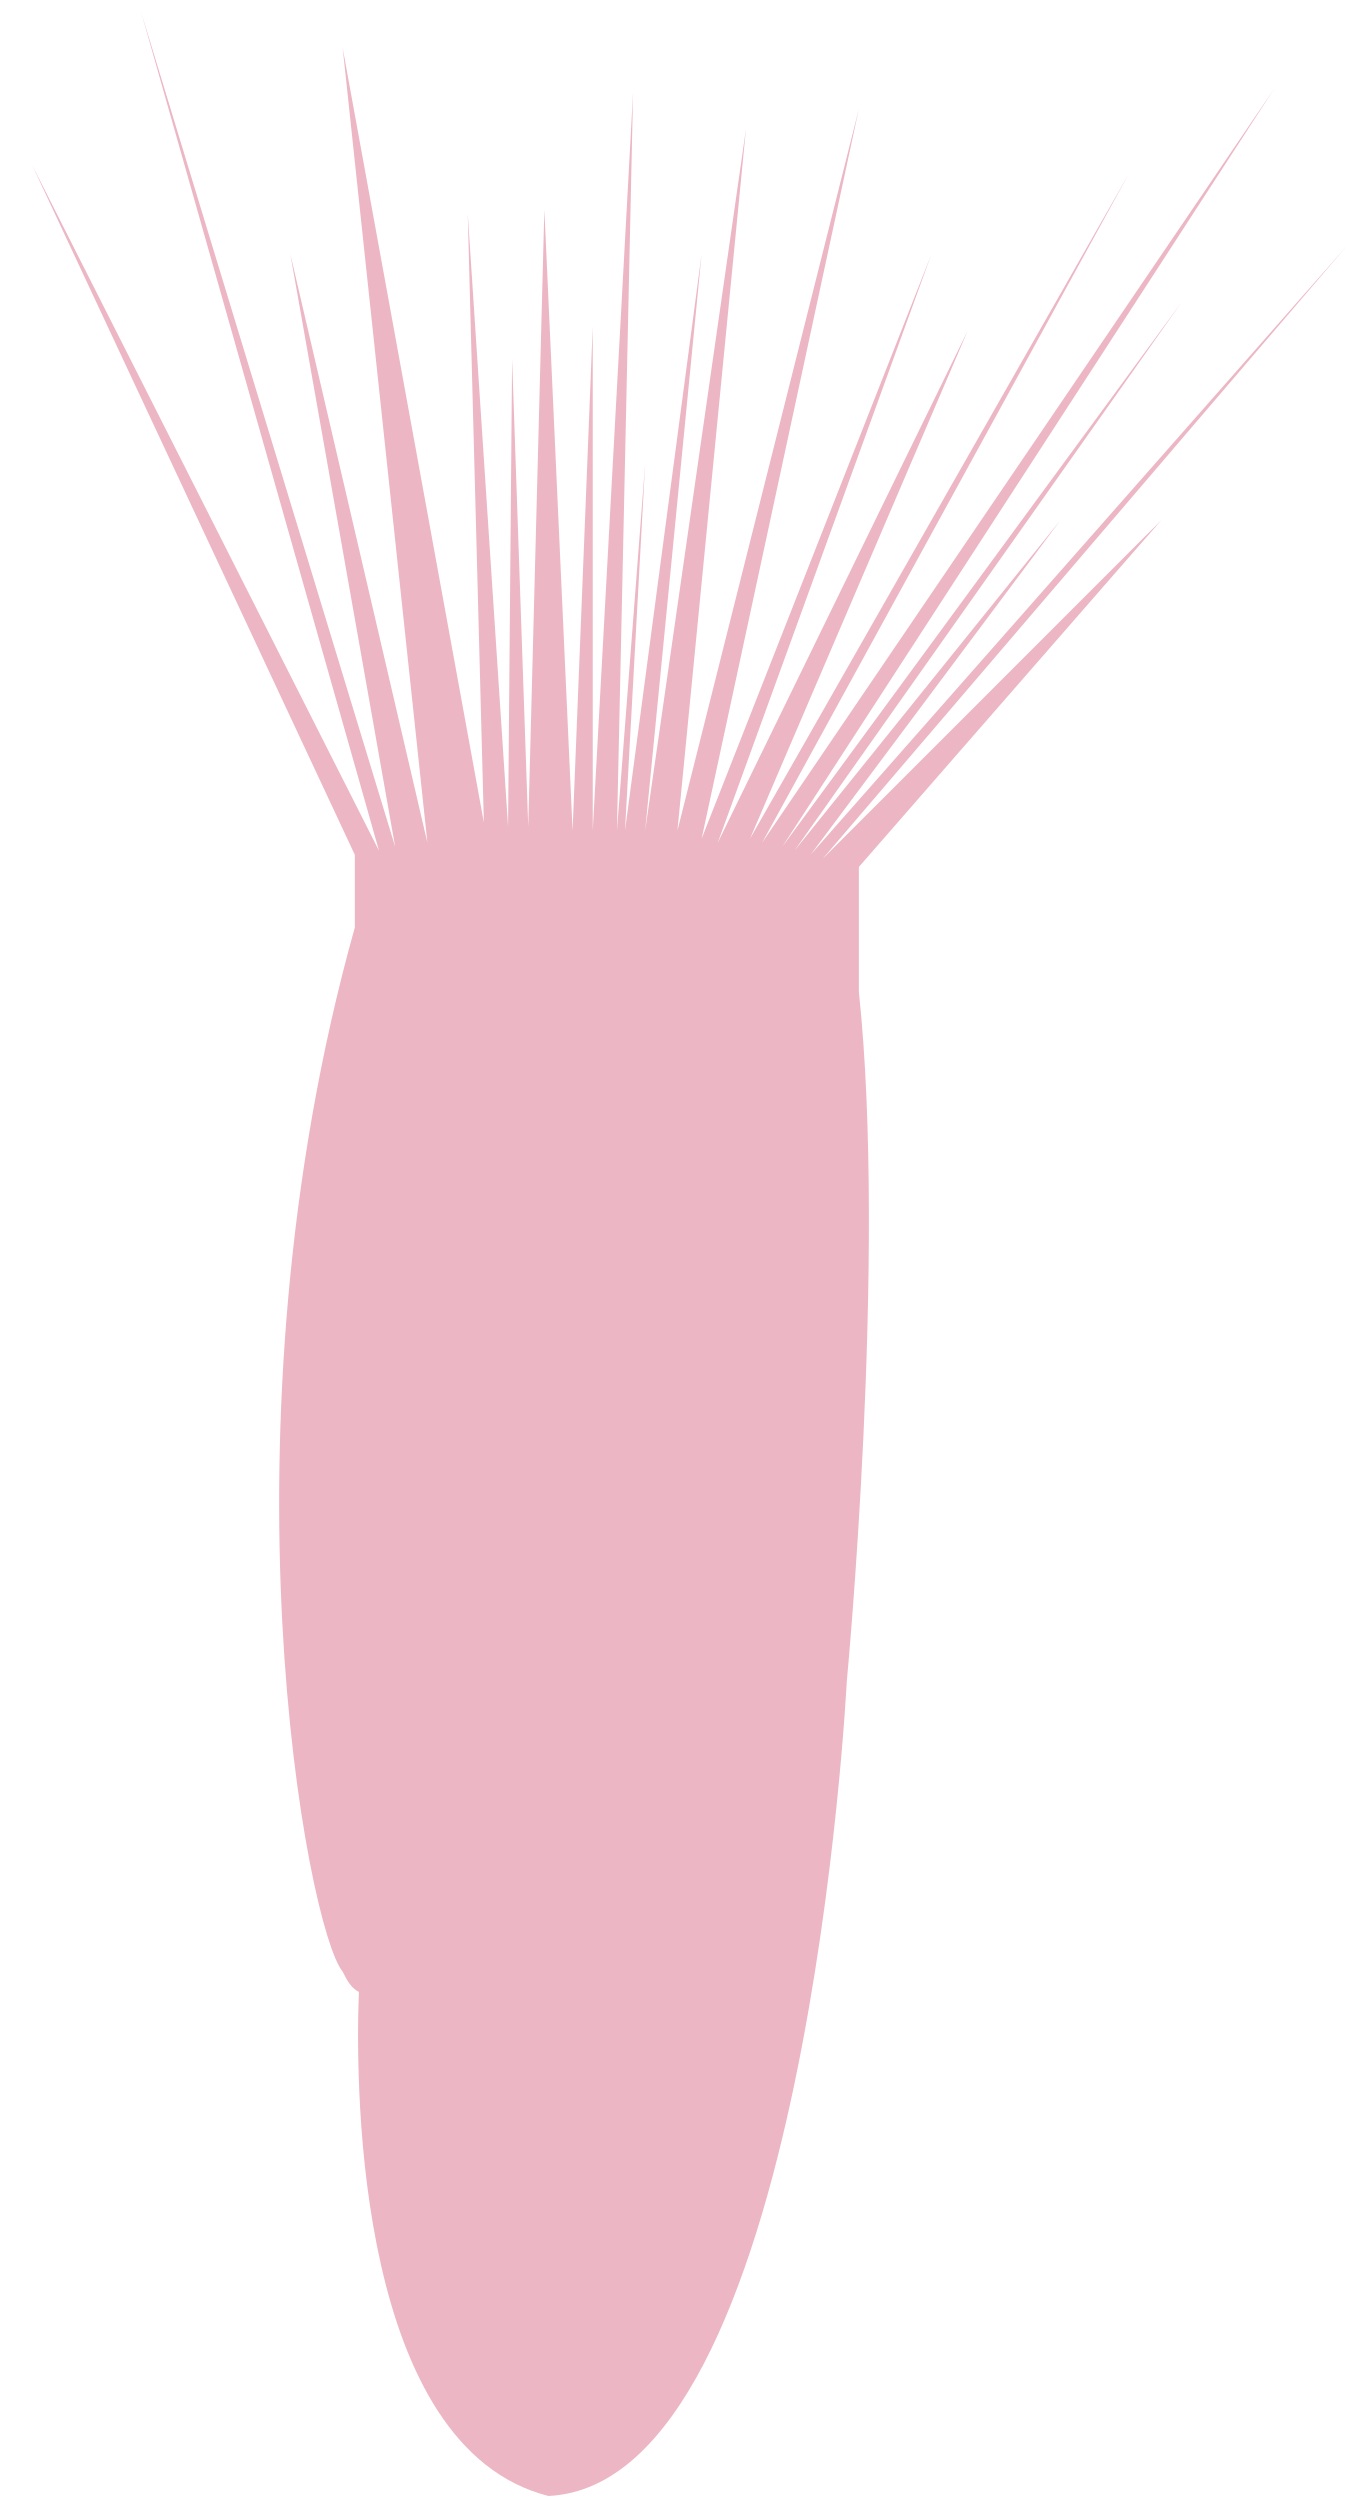
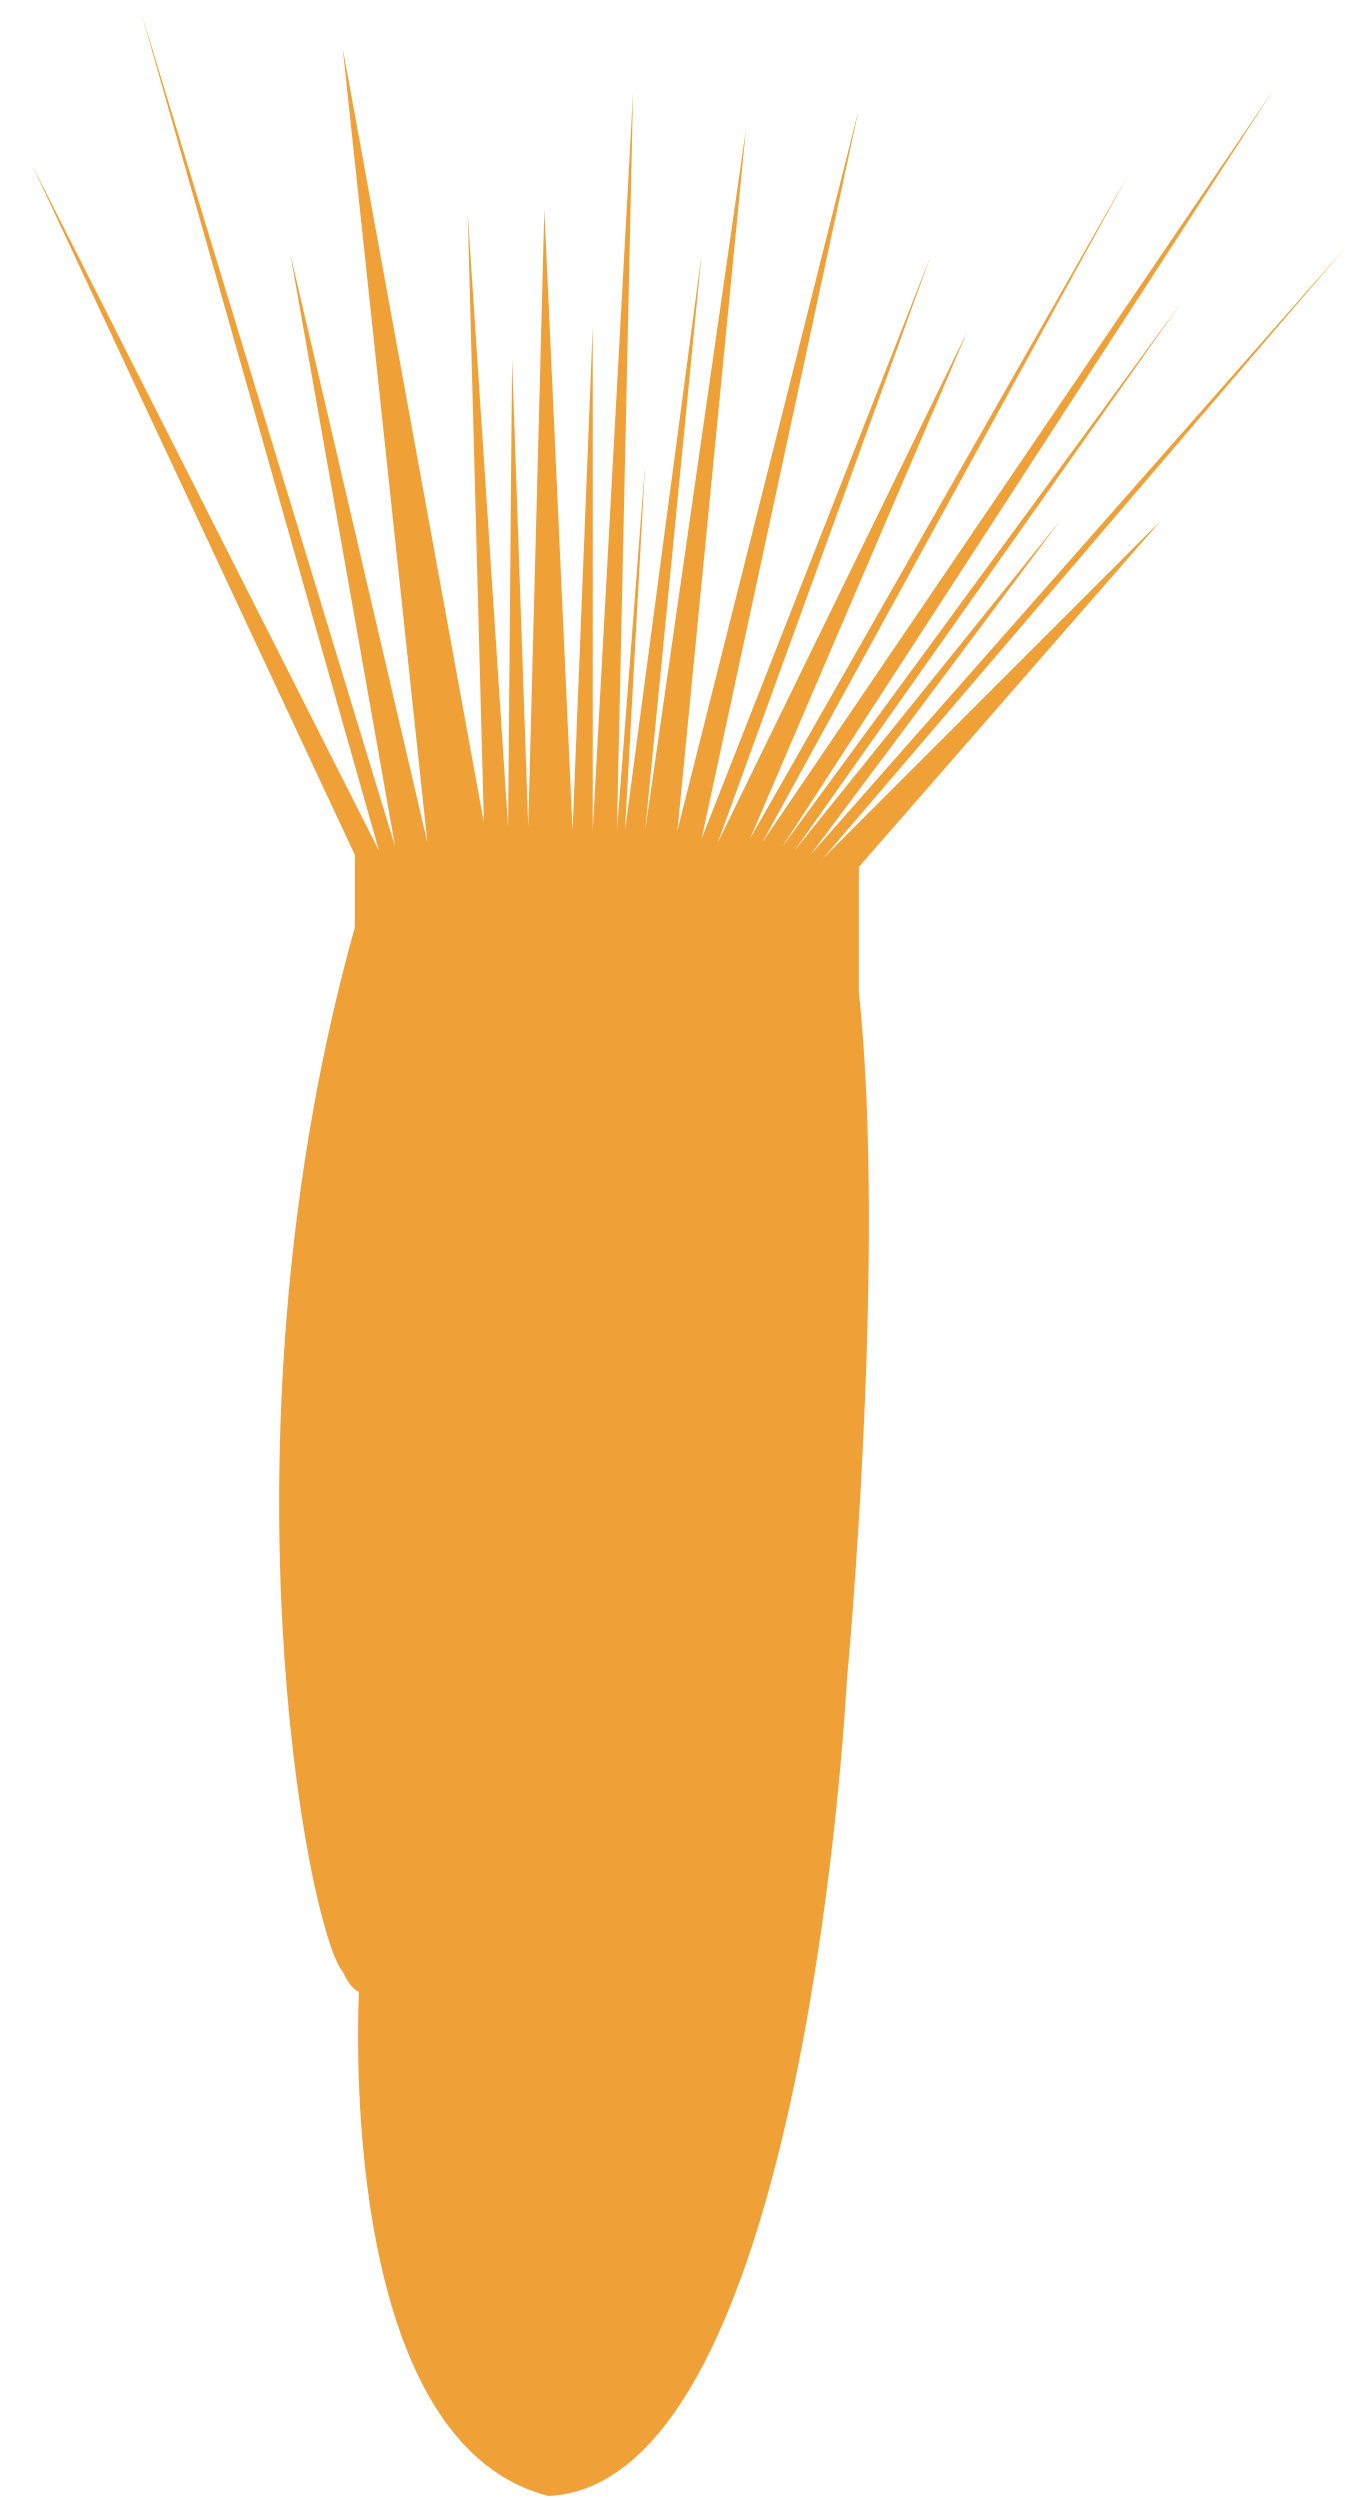
<svg xmlns="http://www.w3.org/2000/svg" version="1.1" id="Calque_1" x="0px" y="0px" viewBox="0 0 33.7 62" style="enable-background:new 0 0 33.7 62;" xml:space="preserve">
  <style type="text/css">
- 	.st0{fill:#ECB6C4;}
+ 	.st0{fill:#EFA037;}
</style>
  <path class="st0" d="M21.3,21.5c0,1.4,0,3.1,0,3.1C22,31.2,21,41.7,21,41.7s-1,19.9-7.4,20.2C8.9,60.7,8.8,52,8.9,49.4  c-0.2-0.1-0.3-0.3-0.4-0.5C7.6,47.8,5.3,35.5,8.8,23v-1.8l-8-17.1l8.6,17L3.5,0.3L9.8,21v0.1V21L7.2,6.3l3.4,14.6l0,0l0,0L8.5,1.2  L12,20.4L11.6,5.3l1,15.2l0.1-11.6l0.4,11.6l0.4-15.3l0.7,15.4l0.5-12.5v12.5v0.1v-0.1l1-18.3l-0.4,18.3v0.1v-0.1l0.7-9.1l-0.5,9.1  l0,0v0.1v-0.1l1.9-14.3L16,20.6l2.5-17.4l-1.7,17.4l4.5-17.9l-3.9,18.1v0.1v-0.1l5.7-14.5l-5.3,14.6L24,8.2l-5.4,12.6l0,0L28,4.3  l-9.1,16.6l0,0L31.6,2.2L19.4,21l9.9-13.5l-9.6,13.6l0,0l-0.1,0.1l0.1-0.1l0,0l6.6-8.2l-6.2,8.3L20,21.3l0.1-0.1L33.4,6.1l-13,15.2  l8.4-8.4L21.3,21.5z" />
</svg>
